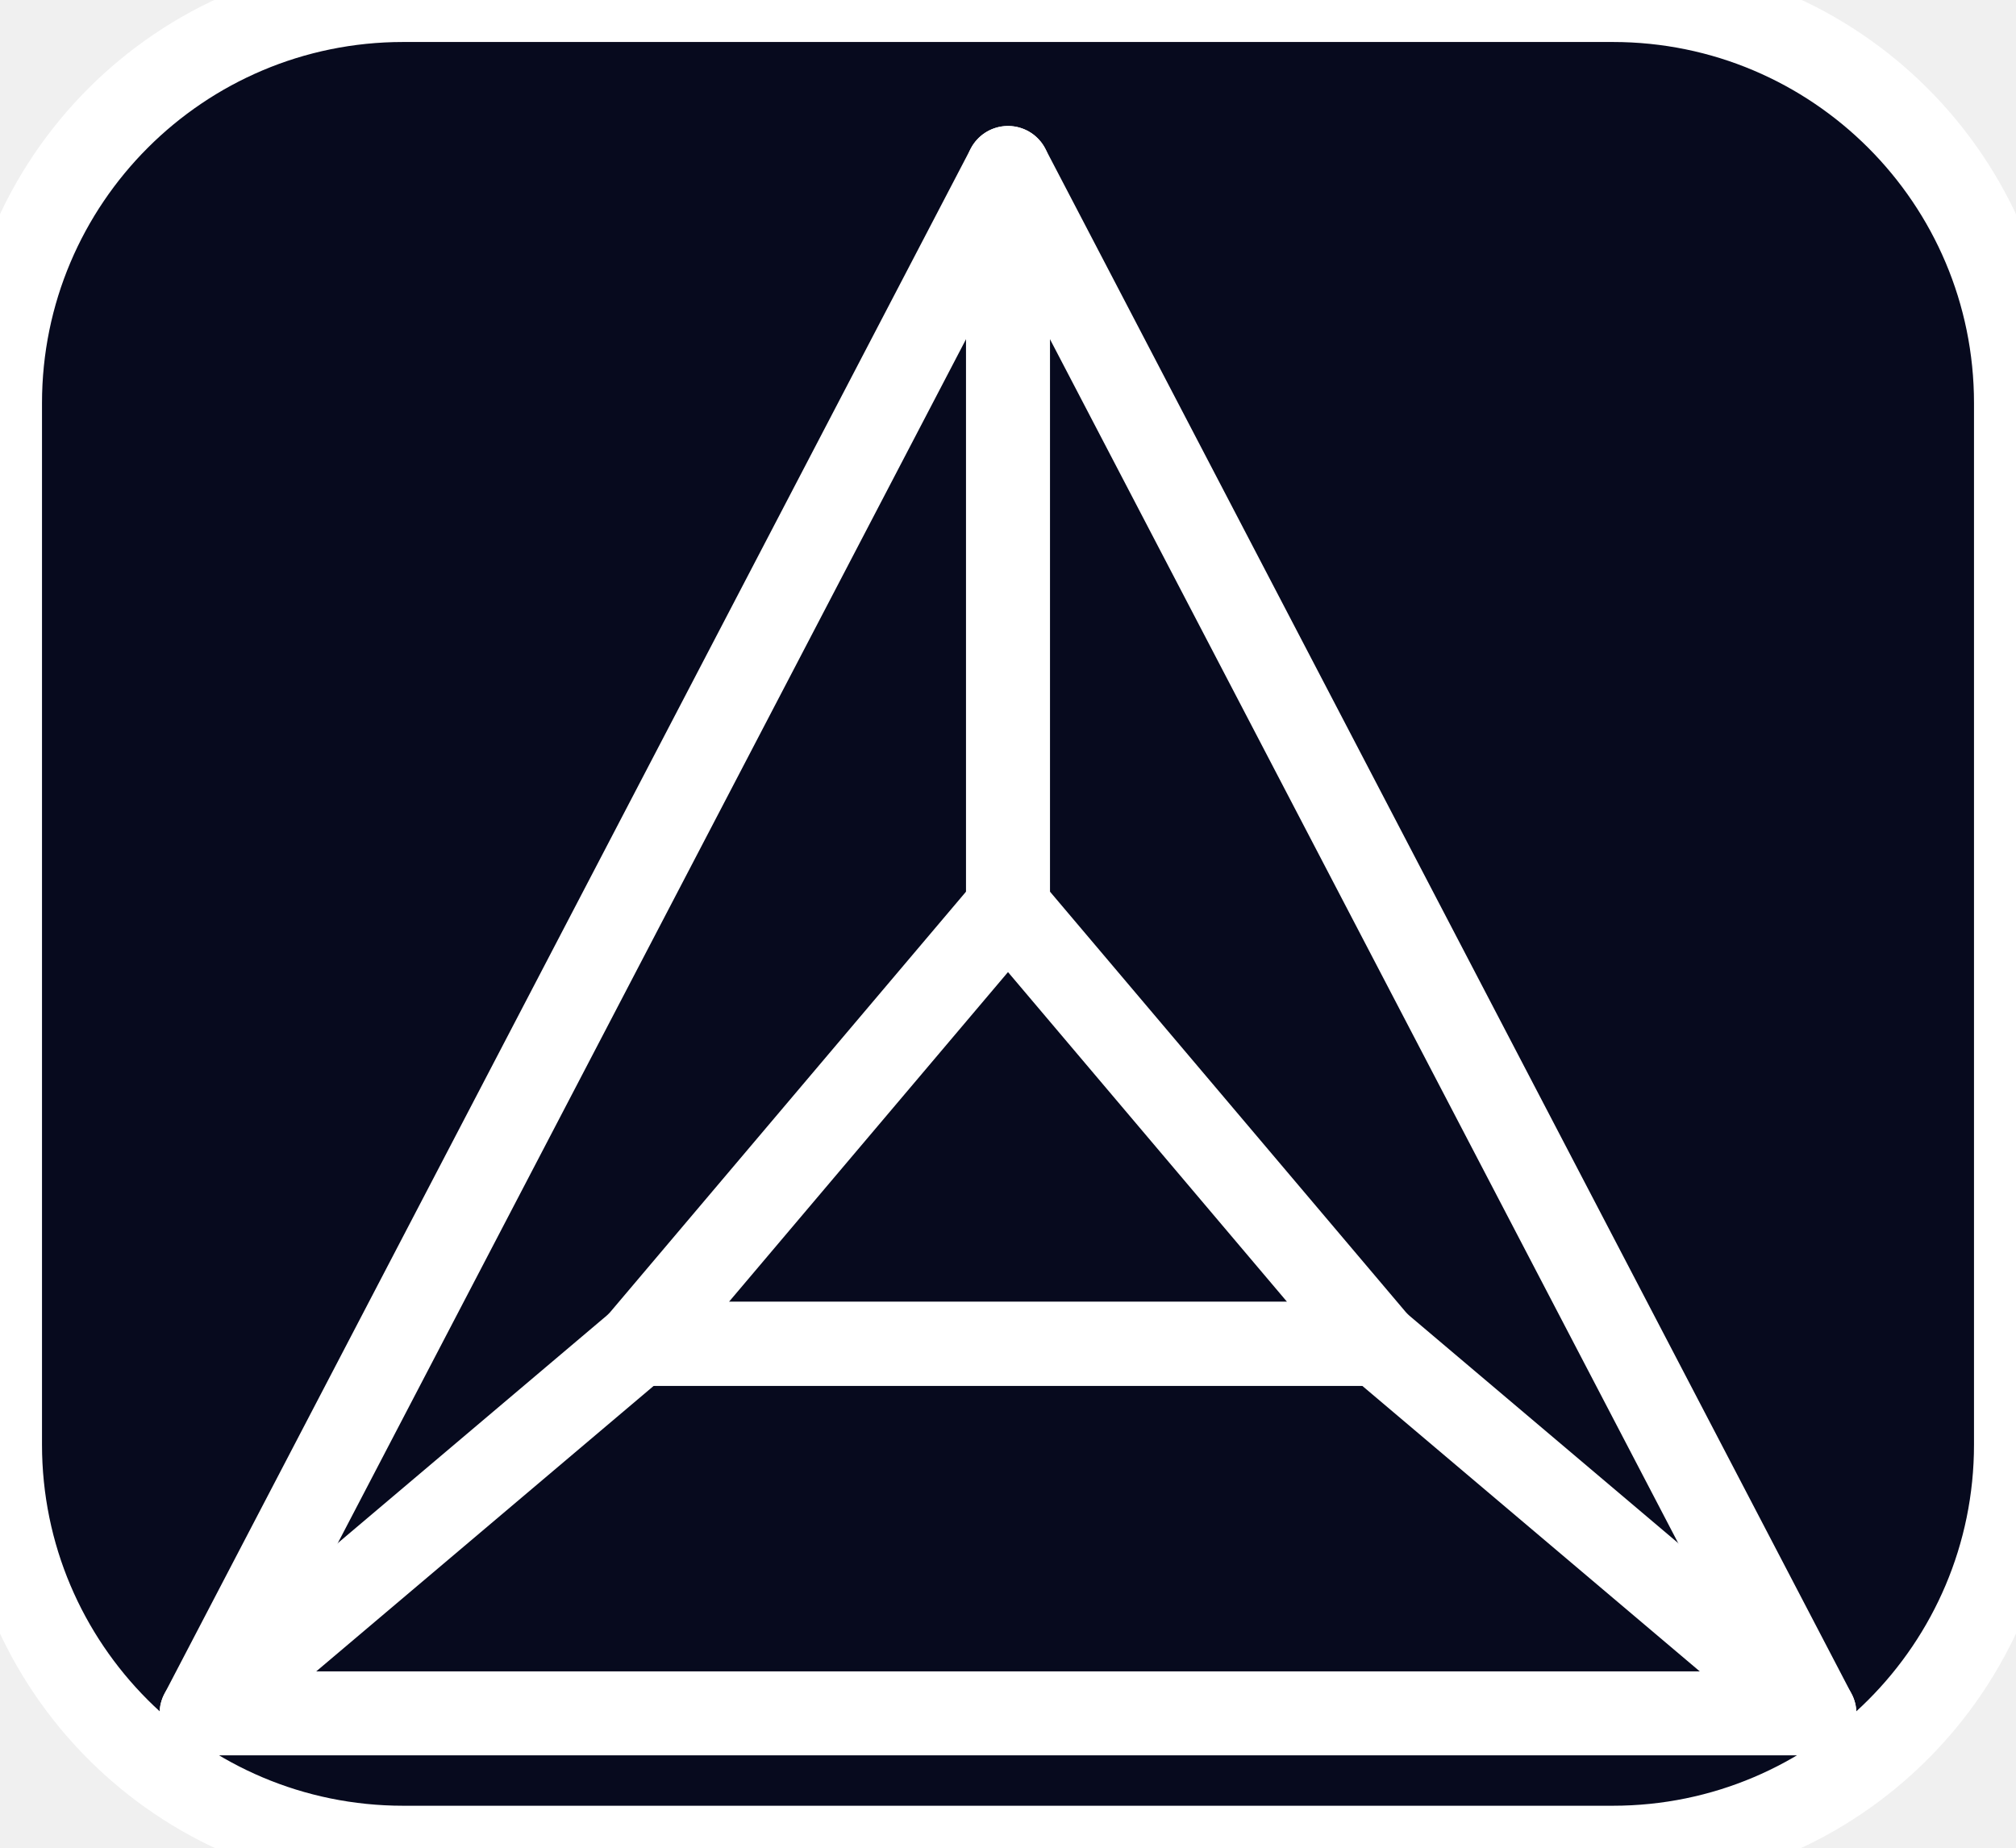
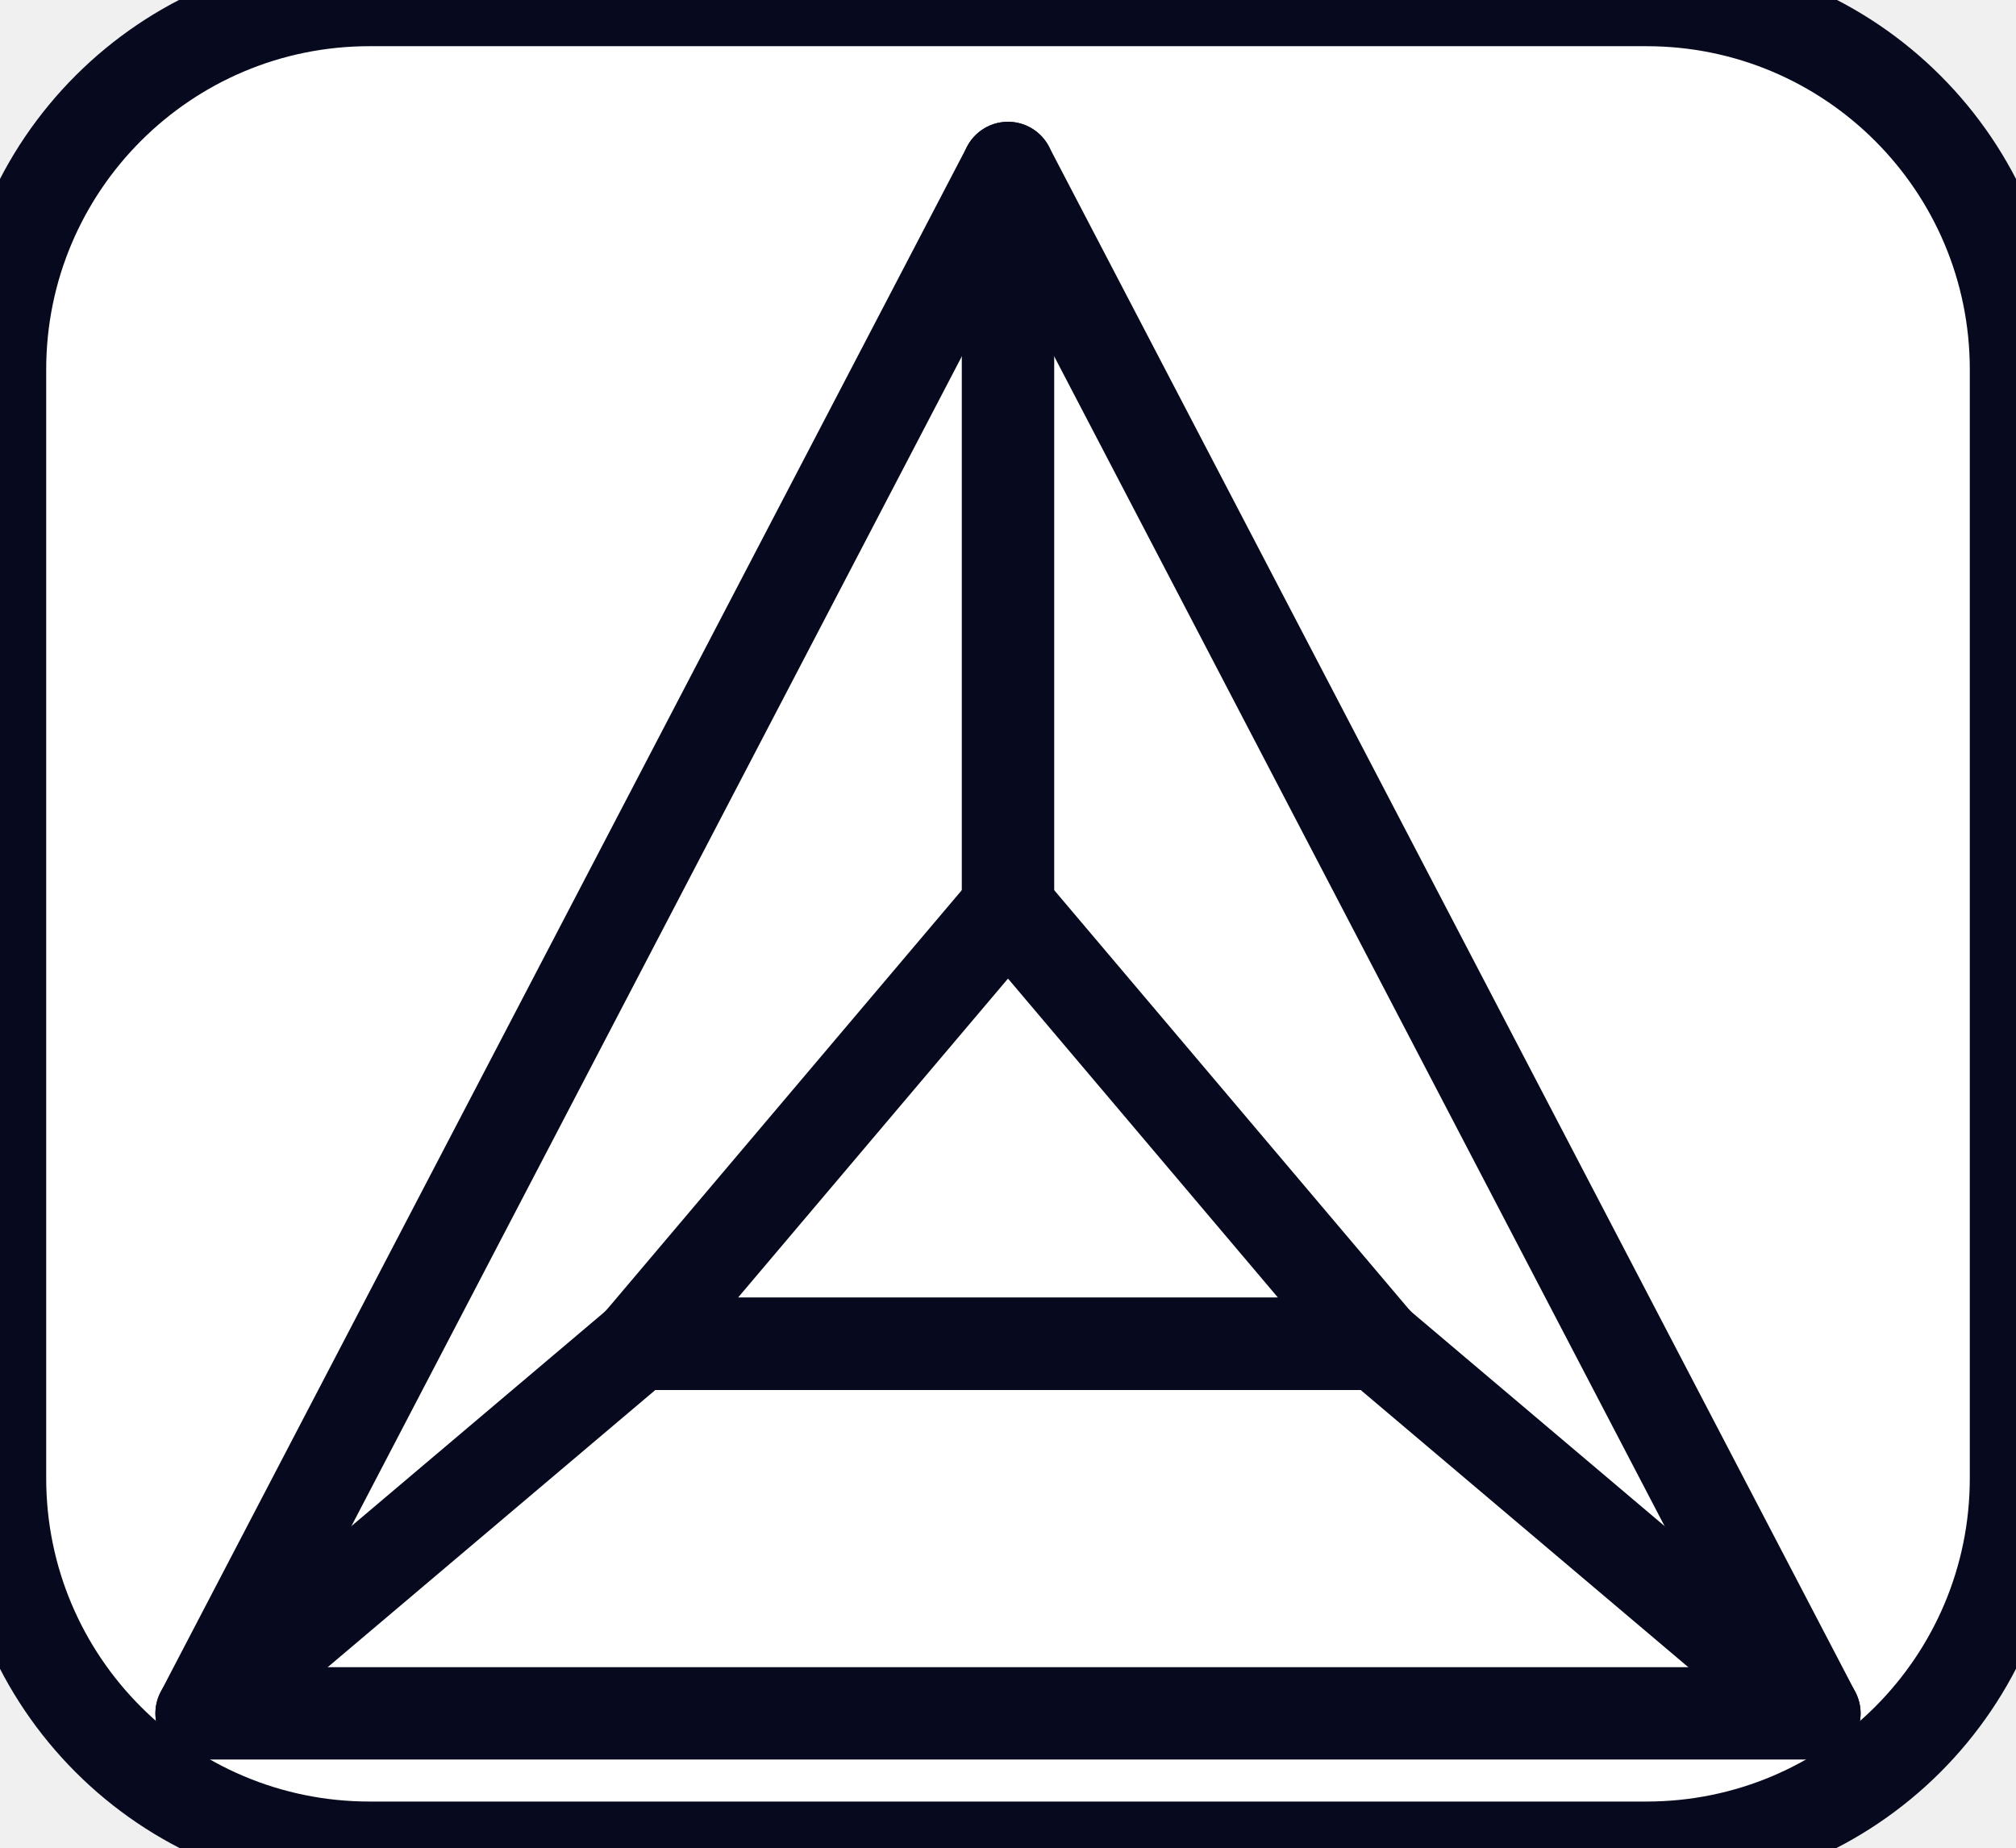
- <svg xmlns="http://www.w3.org/2000/svg" viewBox="0 0 120 110" fill="none" stroke="white" stroke-width="5" stroke-linecap="round" stroke-linejoin="round" shape-rendering="geometricPrecision">
-   <rect width="120" height="110" rx="24" fill="#070A1E" />
+ <svg xmlns="http://www.w3.org/2000/svg" viewBox="0 0 120 110" fill="none" stroke="#070A1E" stroke-width="5.5" stroke-linecap="round" stroke-linejoin="round" shape-rendering="geometricPrecision">
+   <rect width="120" height="110" rx="22" fill="white" />
  <path d="M60 10 L12 102 L108 102 Z" />
  <path d="M60 10 L60 54" />
  <path d="M60 54 L38 80 L82 80 Z" />
  <path d="M38 80 L82 80" />
  <path d="M38 80 L12 102" />
  <path d="M82 80 L108 102" />
</svg>
